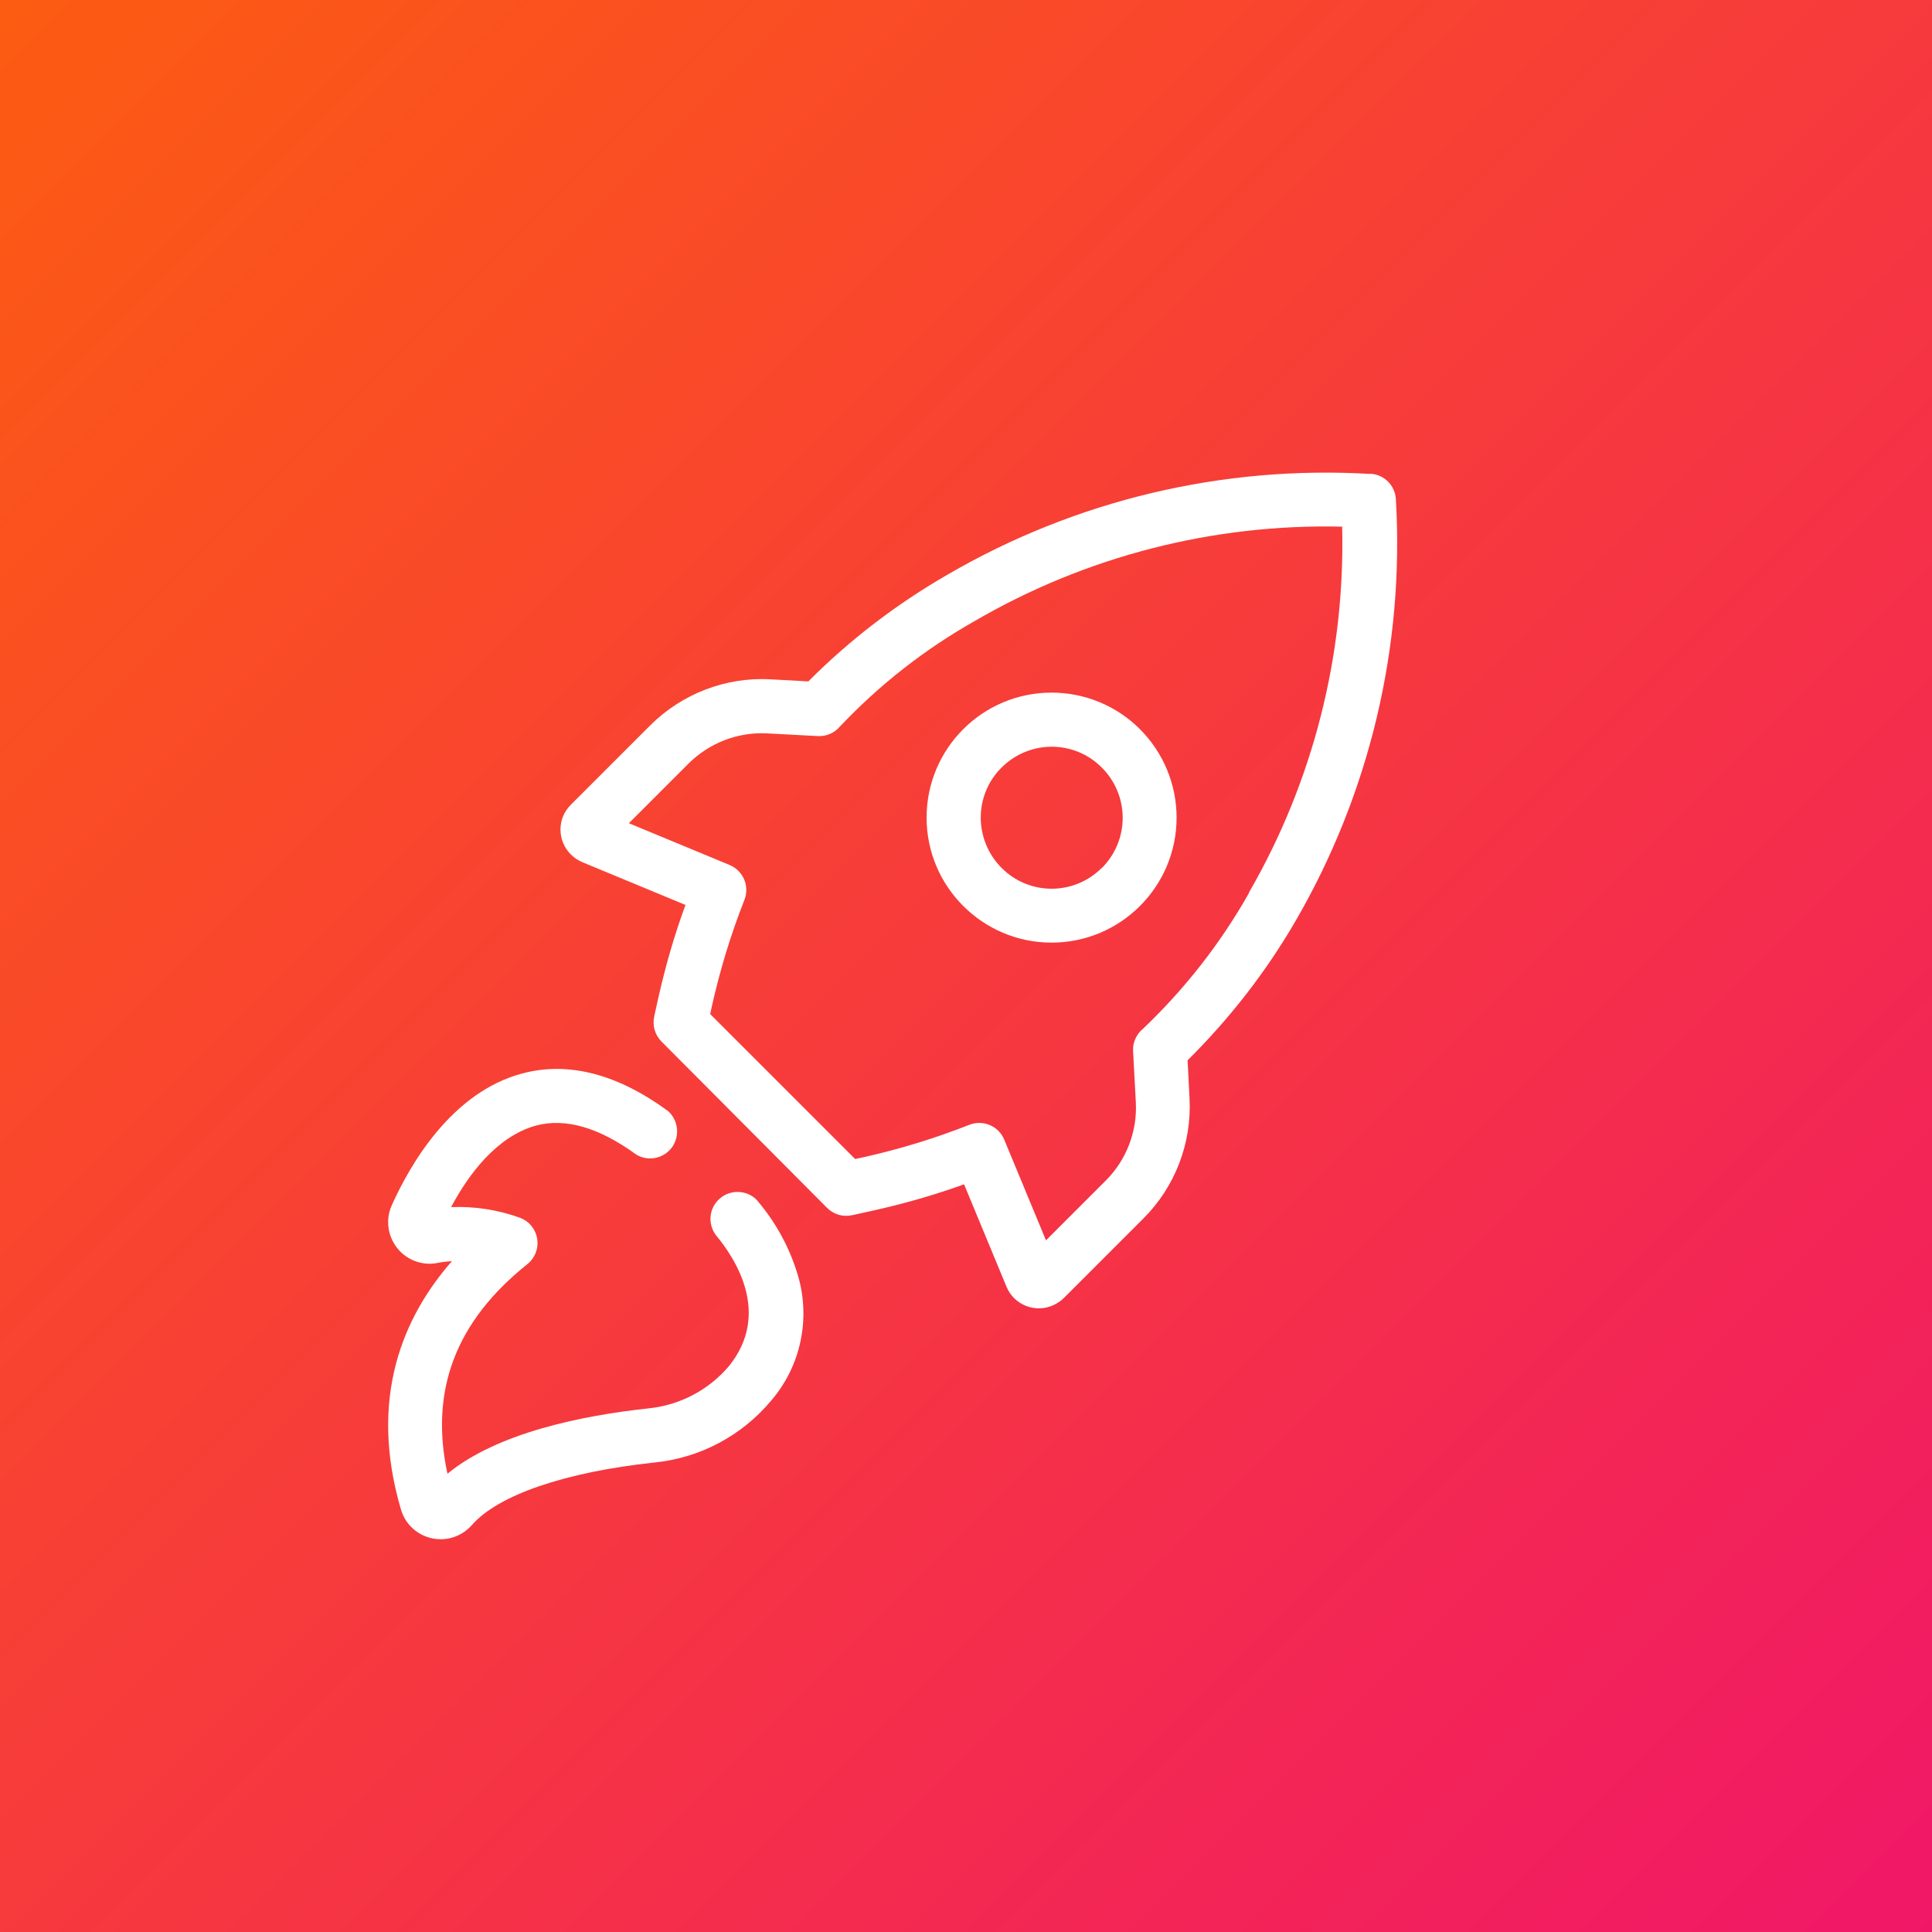
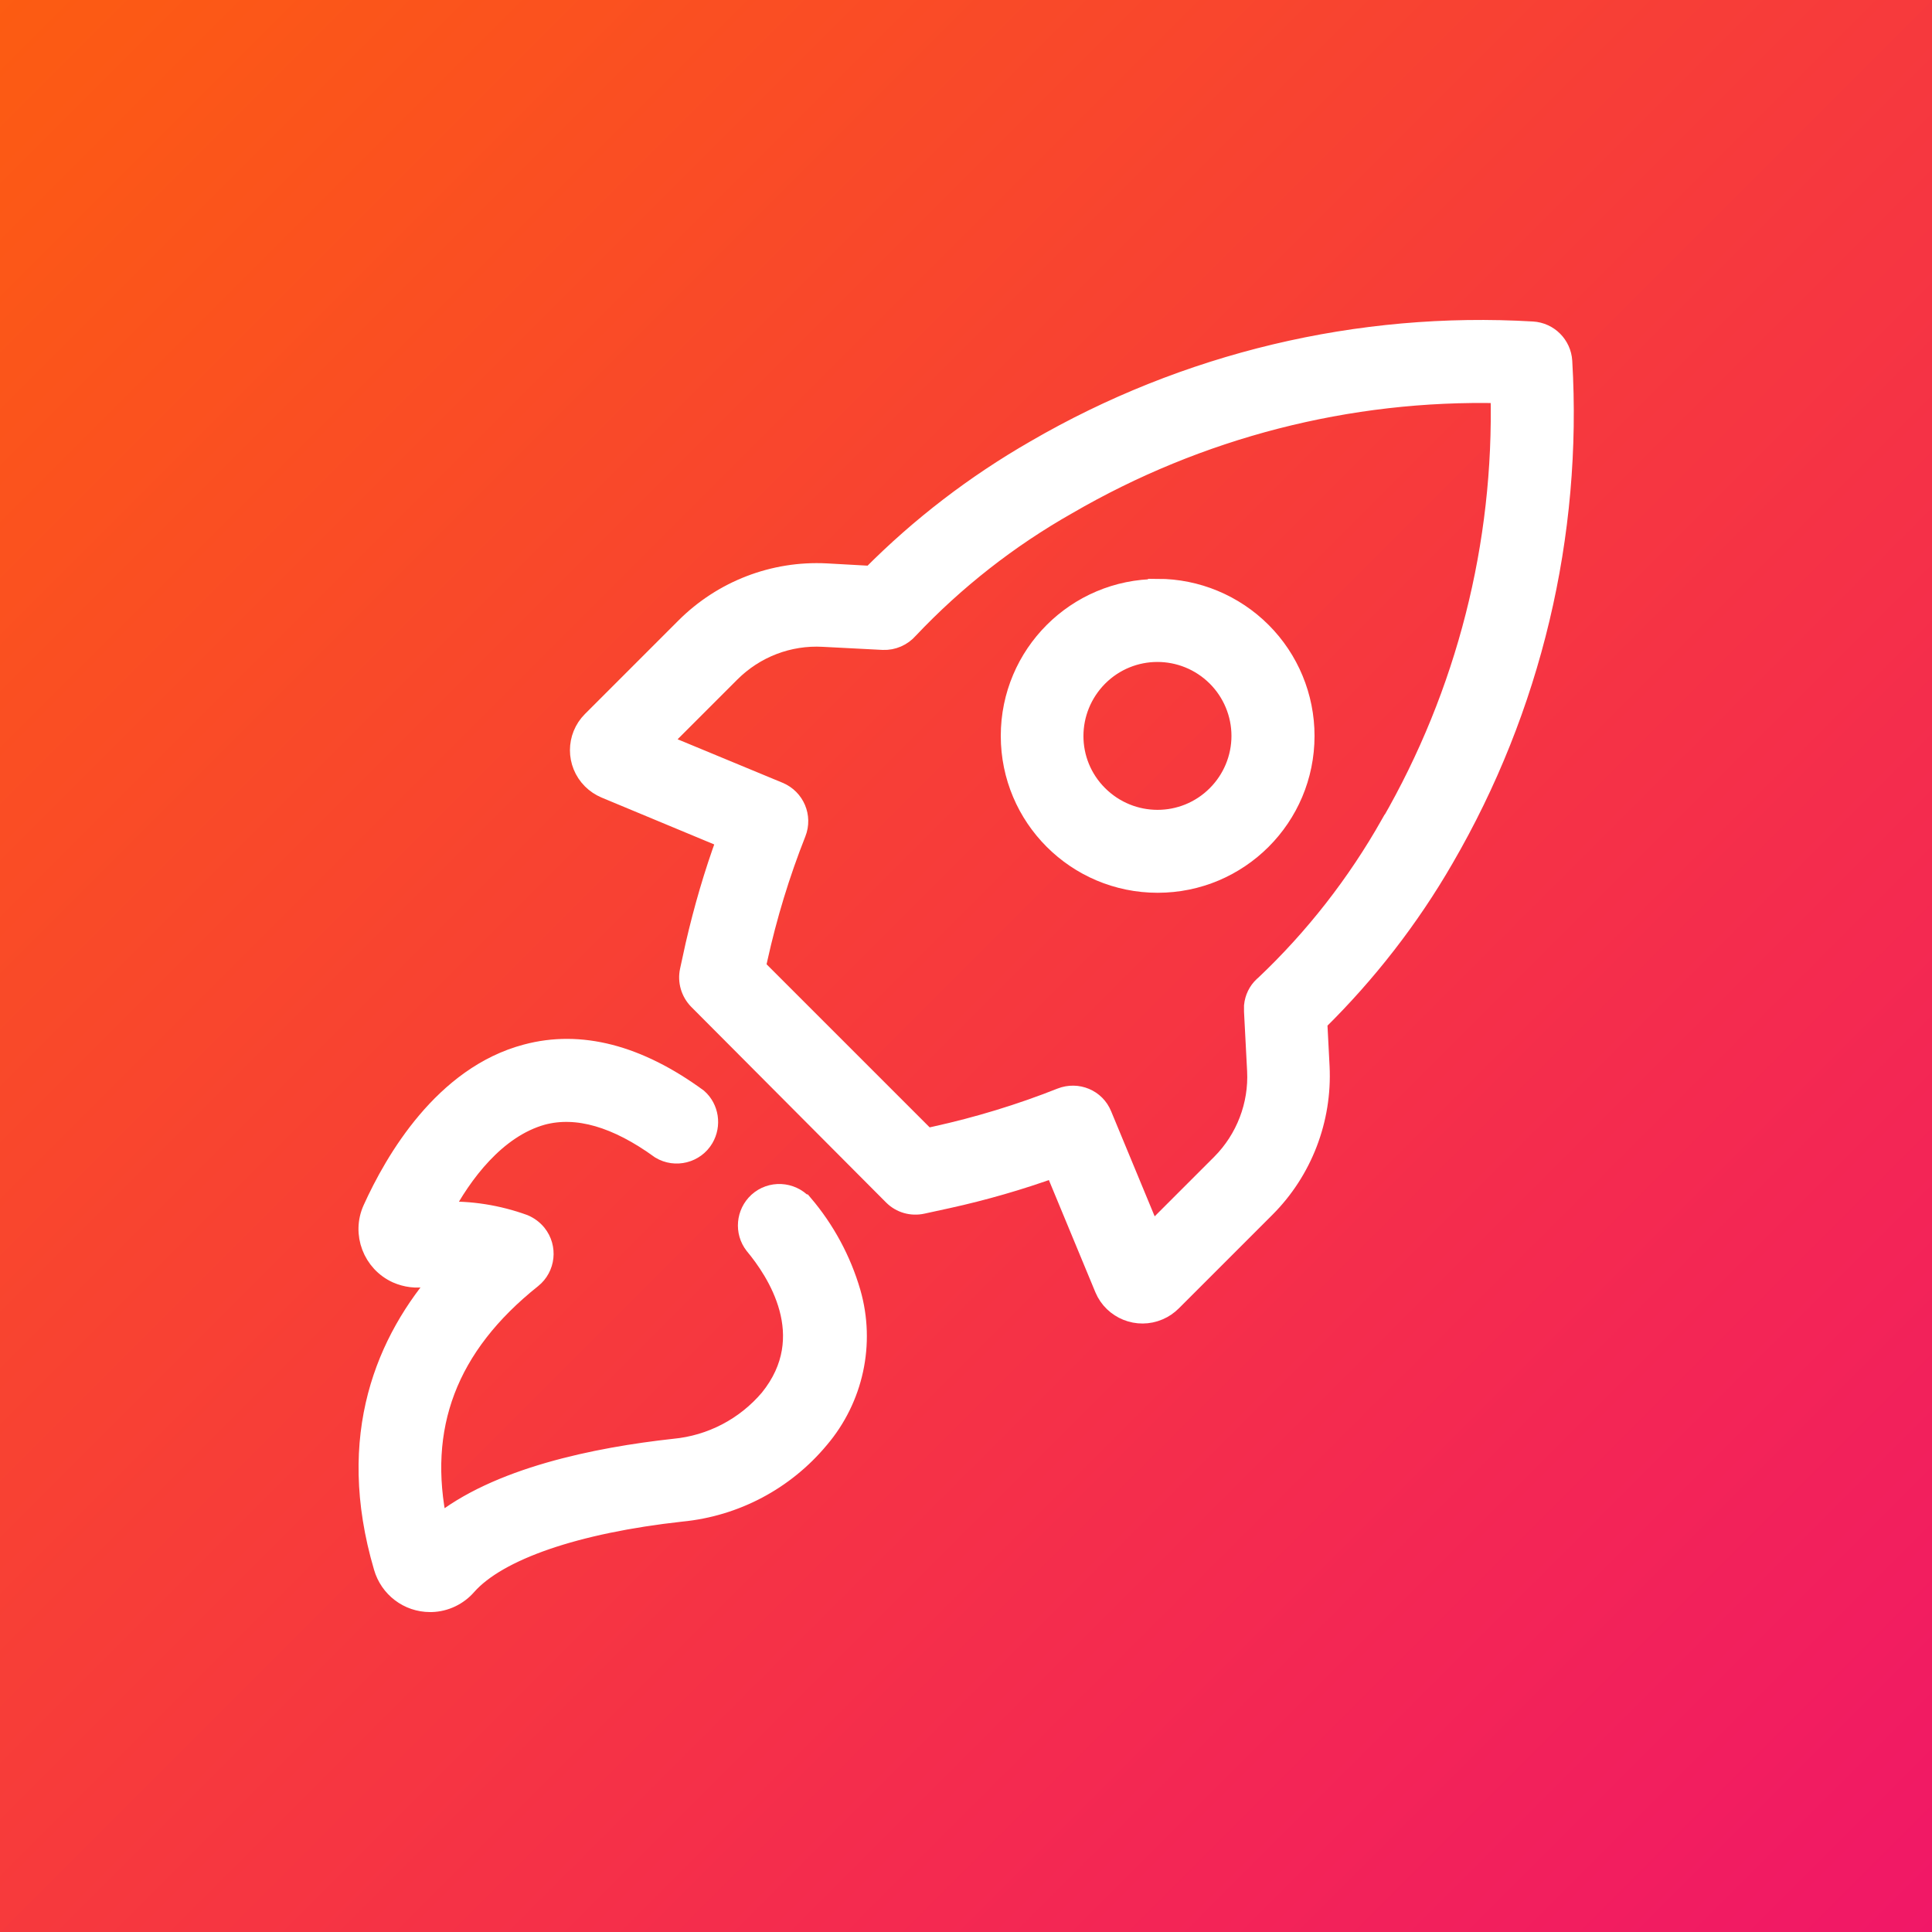
<svg xmlns="http://www.w3.org/2000/svg" id="Layer_1" version="1.1" viewBox="0 0 100 100">
  <defs>
    <style>
      .st0 {
        fill: url(#linear-gradient);
      }

      .st1 {
        fill: #fff;
+         stroke: #fff;
+         stroke-miterlimit: 10;
      }
    </style>
    <linearGradient id="linear-gradient" x1="-20.79" y1="-20.79" x2="120.79" y2="120.79" gradientUnits="userSpaceOnUse">
      <stop offset="0" stop-color="#ff6a00" />
      <stop offset="1" stop-color="#ee0979" />
    </linearGradient>
  </defs>
  <rect class="st0" x="-.06" y="-.06" width="100.11" height="100.11" />
-   <path class="st1" d="M39.21,62.15c-.52-.57-1.41-.61-1.98-.09-.54.49-.61,1.31-.16,1.89.94,1.13,2.88,4.01.66,6.76-1.06,1.25-2.56,2.03-4.19,2.19-3.41.37-7.8,1.26-10.38,3.38-.93-4.32.43-7.89,4.14-10.85.6-.48.7-1.37.21-1.97-.15-.19-.35-.33-.57-.42-1.15-.42-2.37-.61-3.59-.56.87-1.65,2.35-3.66,4.39-4.22,1.53-.41,3.27.1,5.19,1.5.66.4,1.53.18,1.92-.48.34-.58.23-1.32-.27-1.77-2.63-1.93-5.17-2.58-7.54-1.95-3.64.96-5.8,4.68-6.76,6.82-.49,1.08,0,2.35,1.07,2.84.41.18.85.24,1.29.15.25-.05.5-.08.75-.09-2.5,2.85-4.34,7.04-2.64,12.84.26.92,1.1,1.55,2.06,1.55h.07c.6-.02,1.16-.29,1.55-.74,1.36-1.55,4.8-2.73,9.43-3.23,2.37-.23,4.54-1.39,6.06-3.21,1.52-1.77,2.04-4.2,1.39-6.44-.42-1.43-1.13-2.75-2.1-3.89Z" />
-   <path class="st1" d="M54.43,35.85c-3.58,0-6.47,2.9-6.47,6.47s2.9,6.47,6.47,6.47,6.47-2.9,6.47-6.47c0-1.71-.68-3.36-1.89-4.57-1.21-1.22-2.86-1.9-4.58-1.9ZM57.03,44.92c-1.44,1.44-3.76,1.44-5.19,0s-1.44-3.76,0-5.19c1.44-1.44,3.76-1.44,5.19,0,.69.69,1.08,1.62,1.08,2.6s-.39,1.91-1.08,2.6h0Z" />
-   <path class="st1" d="M70.91,24.53c-7.64-.45-15.24,1.36-21.86,5.21-2.64,1.52-5.06,3.37-7.21,5.53l-1.98-.11c-2.31-.12-4.56.75-6.2,2.38l-4.11,4.11c-.72.71-.72,1.86,0,2.58.17.17.37.3.6.4l5.33,2.21c-.56,1.52-1.01,3.08-1.37,4.65l-.25,1.13c-.1.47.04.95.38,1.29l8.57,8.61c.34.34.82.48,1.29.38l1.13-.25c1.58-.35,3.14-.8,4.67-1.35l2.2,5.31c.39.93,1.47,1.36,2.39.96.22-.1.42-.23.59-.4l4.11-4.11c1.63-1.63,2.5-3.89,2.38-6.2l-.1-1.98c2.16-2.14,4.04-4.55,5.57-7.18,3.85-6.62,5.66-14.23,5.21-21.86-.04-.72-.61-1.28-1.32-1.32h0ZM64.66,46.2c-1.48,2.62-3.34,5-5.52,7.07l-.06.05c-.24.23-.39.54-.43.87,0,.08,0,.16,0,.25l.14,2.61c.08,1.52-.49,3-1.57,4.07l-3.08,3.08-2.16-5.21c-.29-.71-1.1-1.05-1.81-.77-1.8.71-3.64,1.27-5.53,1.69l-.38.08-7.5-7.5.08-.38c.42-1.88.98-3.73,1.69-5.53.28-.71-.06-1.52-.77-1.81l-5.21-2.16,3.08-3.08c1.08-1.08,2.56-1.65,4.08-1.57l2.63.14c.43.02.85-.16,1.13-.49,2.04-2.16,4.39-4,6.97-5.46,5.77-3.36,12.35-5.05,19.03-4.89.16,6.63-1.5,13.18-4.82,18.93Z" />
+   <path class="st1" d="M41.56,62.32c-.62-.67-1.66-.72-2.33-.11-.63.58-.72,1.55-.19,2.23,1.11,1.33,3.4,4.72.78,7.96-1.25,1.47-3.01,2.39-4.93,2.57-4.01.44-9.19,1.49-12.22,3.98-1.09-5.09.5-9.29,4.87-12.77.71-.57.82-1.61.25-2.32-.18-.22-.41-.39-.67-.5-1.35-.49-2.79-.72-4.22-.66,1.02-1.94,2.77-4.3,5.17-4.97,1.8-.48,3.85.12,6.11,1.76.78.47,1.8.21,2.26-.57.4-.68.27-1.56-.32-2.08-3.1-2.27-6.09-3.04-8.88-2.29-4.28,1.13-6.82,5.51-7.96,8.03-.58,1.27,0,2.77,1.26,3.34.48.21,1,.28,1.52.18.29-.05.58-.09.88-.11-2.94,3.35-5.11,8.29-3.1,15.12.31,1.08,1.29,1.83,2.42,1.83h.08c.7-.02,1.37-.34,1.83-.87,1.61-1.82,5.65-3.21,11.1-3.81,2.79-.27,5.35-1.63,7.14-3.78,1.78-2.09,2.4-4.94,1.64-7.58-.49-1.68-1.33-3.24-2.47-4.58Z" />
+   <path class="st1" d="M59.92,30.47c-4.21,0-7.62,3.41-7.62,7.62s3.41,7.62,7.62,7.62,7.62-3.41,7.62-7.62c0-2.02-.8-3.96-2.23-5.39-1.43-1.43-3.37-2.24-5.39-2.24ZM62.97,41.15c-1.69,1.69-4.42,1.69-6.12,0s-1.69-4.42,0-6.12c1.69-1.69,4.42-1.69,6.12,0,.81.81,1.27,1.91,1.27,3.06s-.46,2.25-1.27,3.06h0Z" />
+   <path class="st1" d="M79.32,17.14c-8.99-.53-17.95,1.61-25.74,6.14-3.1,1.78-5.96,3.97-8.48,6.51l-2.33-.13c-2.72-.14-5.37.88-7.3,2.81l-4.84,4.84c-.84.84-.84,2.2,0,3.04.2.2.44.36.7.47l6.27,2.61c-.66,1.79-1.19,3.62-1.62,5.48l-.29,1.33c-.12.55.05,1.12.44,1.52l10.09,10.13c.4.4.97.56,1.52.44l1.33-.29c1.86-.41,3.7-.94,5.5-1.59l2.59,6.25c.46,1.09,1.73,1.6,2.82,1.13.26-.11.49-.27.69-.47l4.84-4.84c1.92-1.92,2.94-4.58,2.81-7.3l-.12-2.33c2.55-2.51,4.76-5.35,6.55-8.45,4.53-7.79,6.66-16.75,6.13-25.74-.05-.84-.72-1.51-1.56-1.56h0ZM71.96,42.66c-1.74,3.08-3.93,5.89-6.5,8.32l-.07.06c-.29.27-.46.63-.5,1.02,0,.1,0,.19,0,.29l.16,3.07c.09,1.78-.58,3.53-1.84,4.8l-3.62,3.62-2.54-6.13c-.34-.84-1.29-1.23-2.13-.9-2.12.84-4.29,1.5-6.51,1.99l-.45.1-8.83-8.83.1-.45c.49-2.22,1.15-4.39,1.99-6.51.33-.84-.07-1.78-.9-2.13l-6.13-2.54,3.62-3.62c1.27-1.27,3.01-1.94,4.8-1.84l3.1.16c.5.02.99-.19,1.33-.58,2.4-2.54,5.17-4.71,8.21-6.43,6.79-3.95,14.55-5.95,22.4-5.76.19,7.81-1.77,15.52-5.68,22.29Z" />
</svg>
